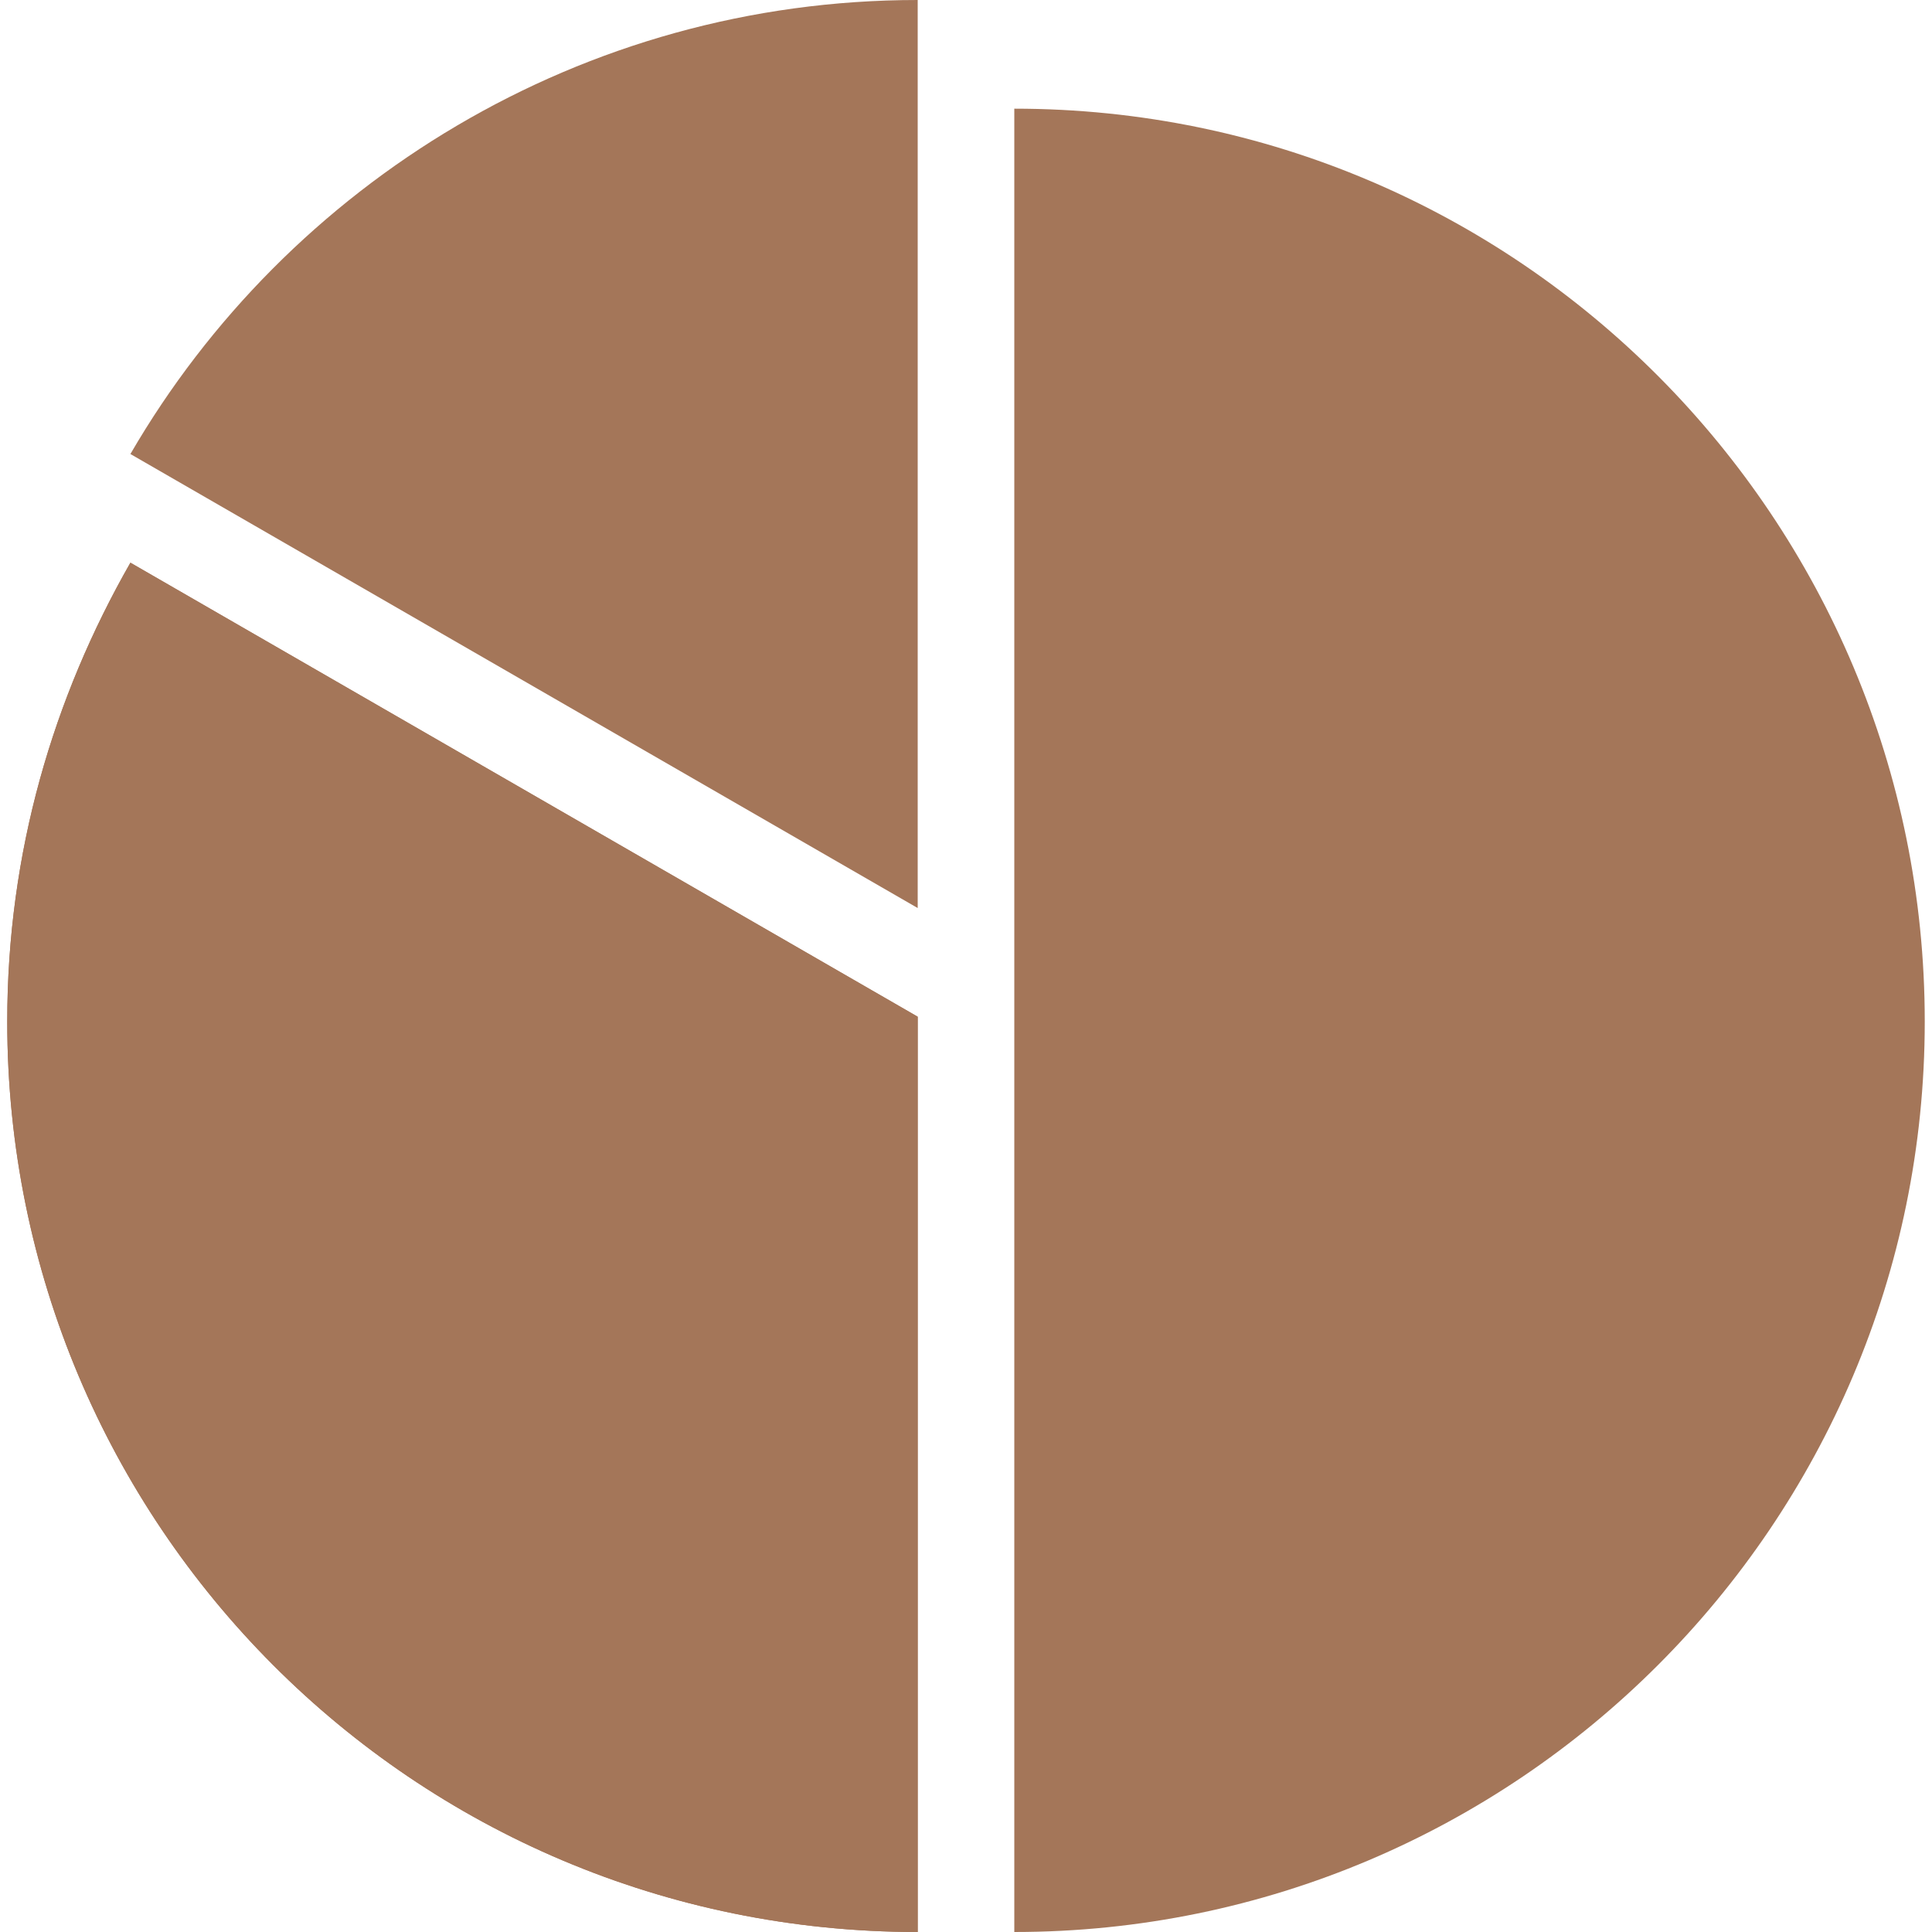
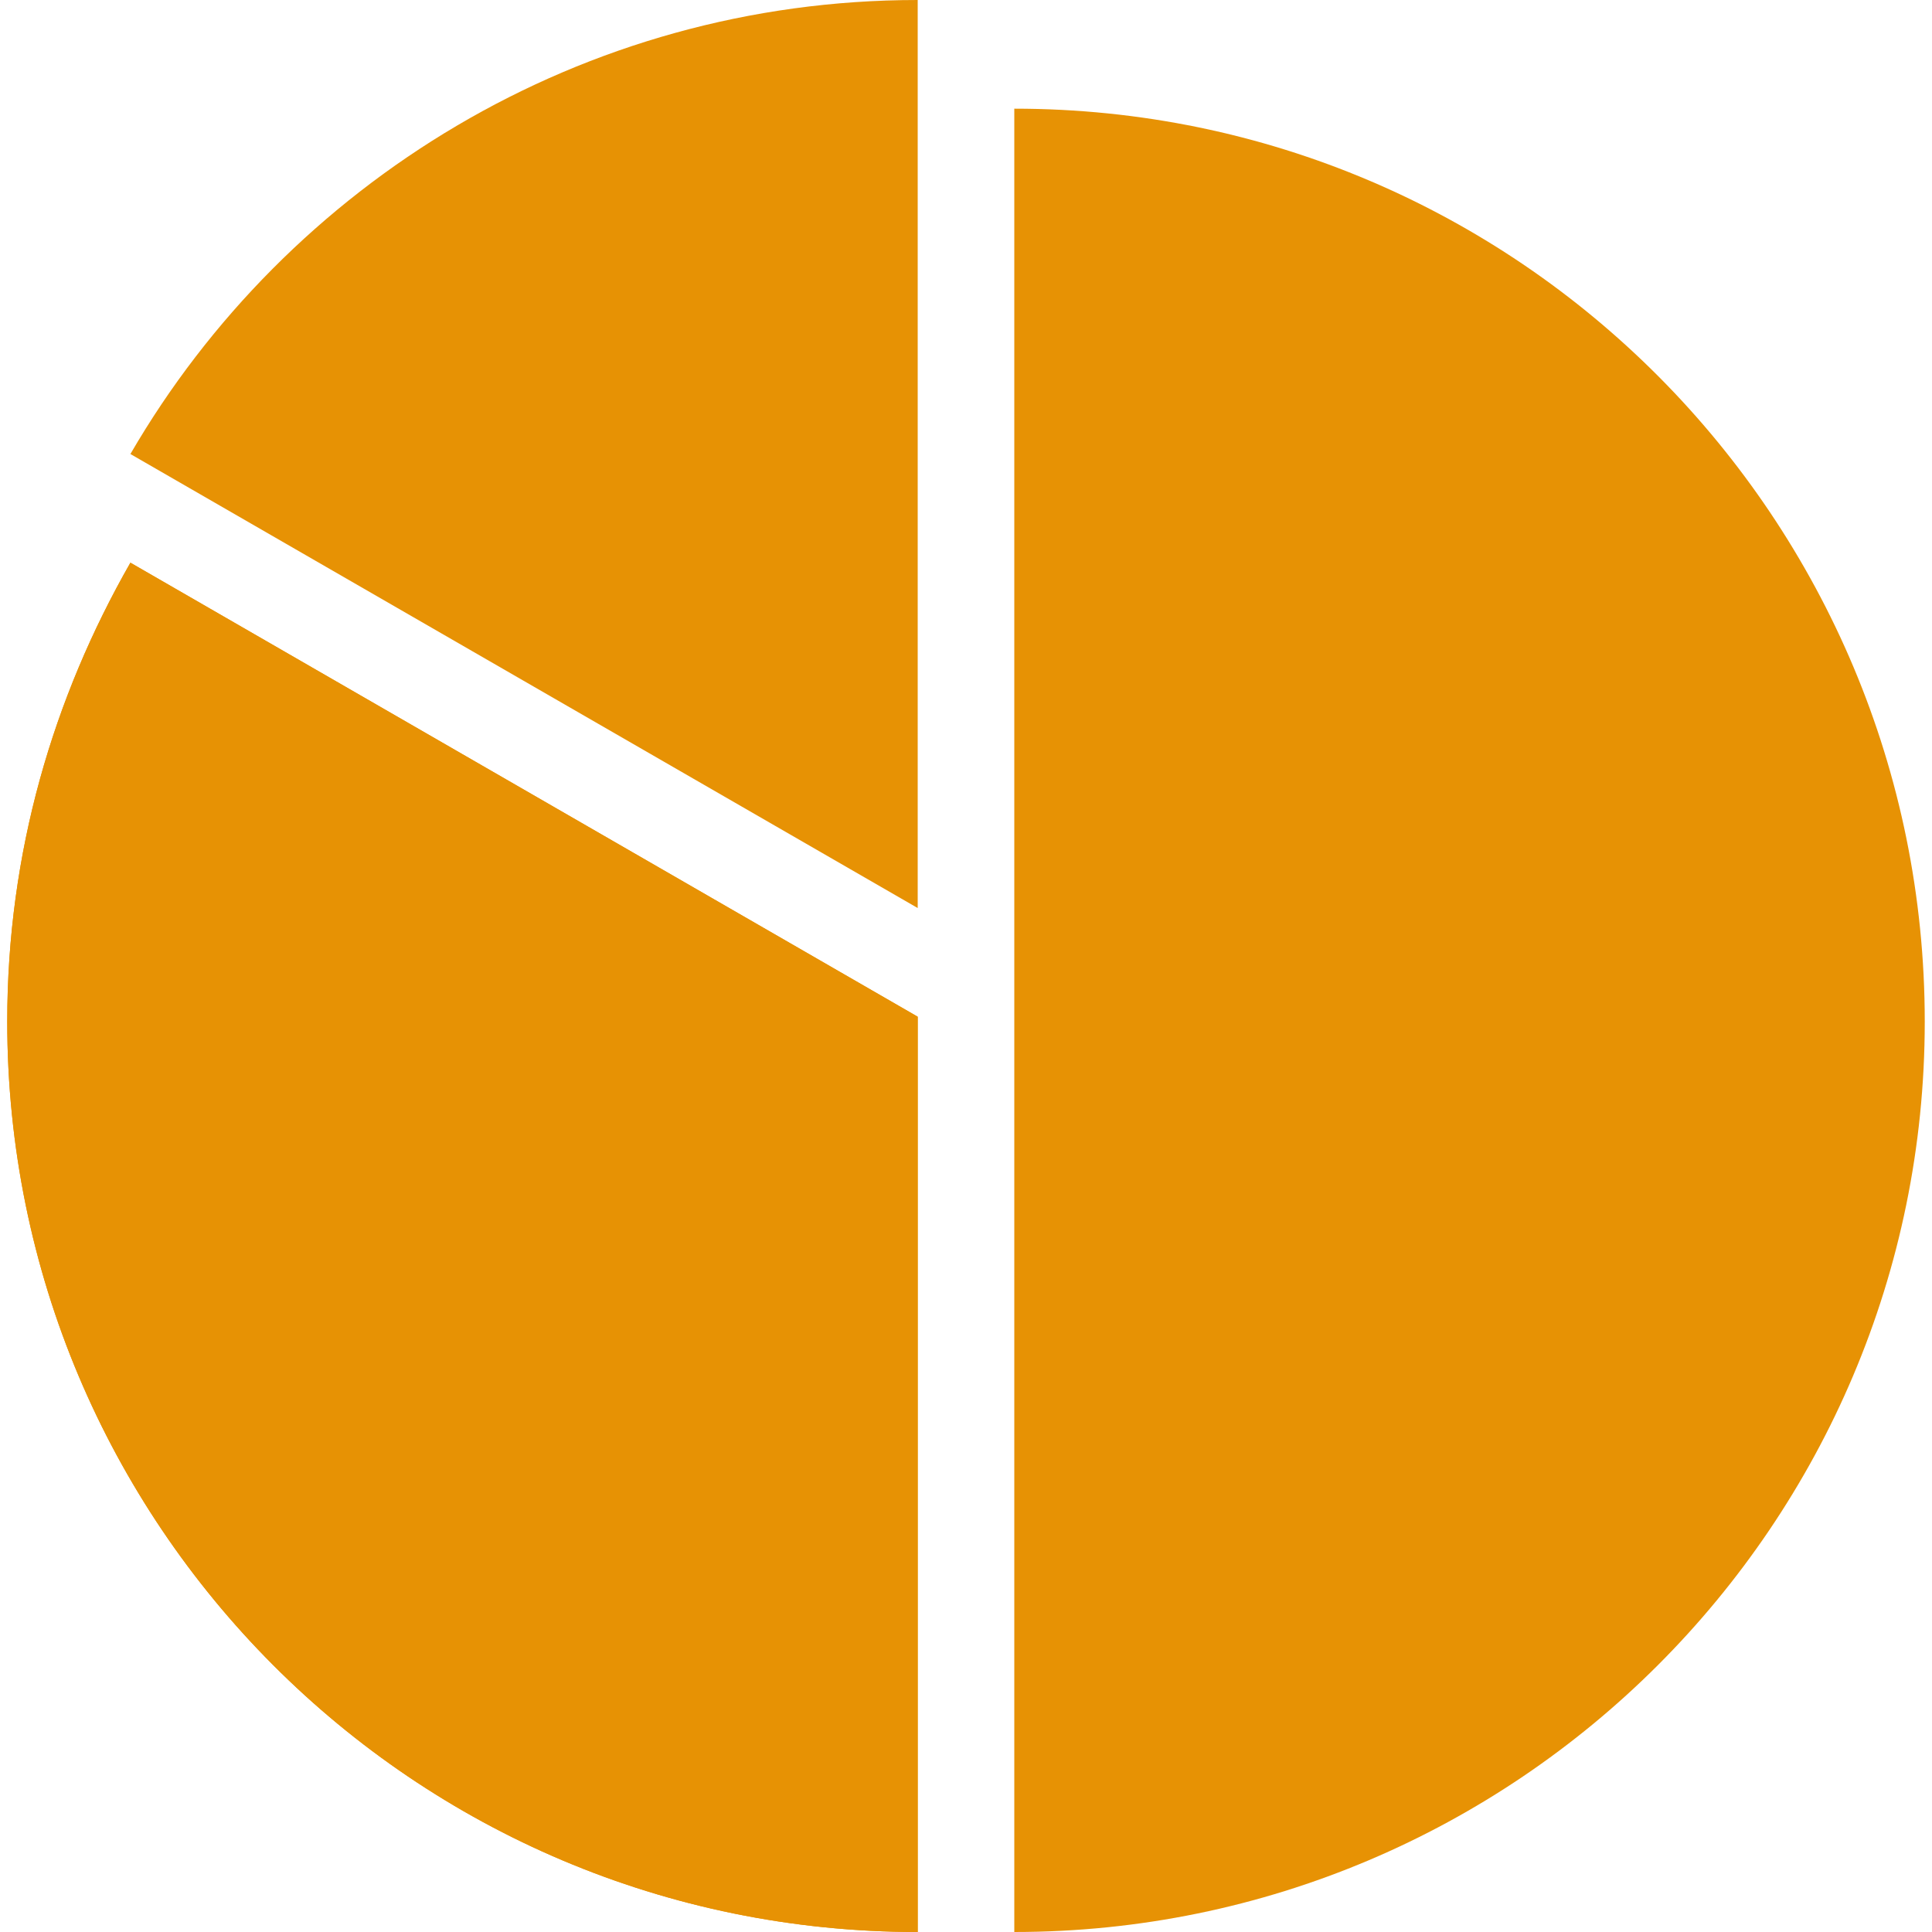
<svg xmlns="http://www.w3.org/2000/svg" width="160" height="160" viewBox="0 0 160 160" fill="none">
-   <path d="M84 9V160C125.6 160 159.4 126.2 159.4 84.6C159.4 43 125.8 9 84 9Z" fill="#A47659" />
-   <path d="M76 0C48.2 0 23.8 15.2 10.8 37.6L76 75.2V0Z" fill="#A47659" />
-   <path d="M76 160V84.2L10.8 46.6C4.4 57.8 0.6 70.6 0.6 84.6C0.6 126.2 34.2 160 76 160Z" fill="#A47659" />
-   <path d="M76 160V84.2L10.8 46.6C4.4 57.8 0.6 70.6 0.6 84.6C0.6 126.2 34.2 160 76 160Z" fill="#A47659" />
+   <path d="M84 9V160C125.6 160 159.4 126.2 159.4 84.6C159.4 43 125.8 9 84 9Z" fill="#e79204" />
+   <path d="M76 0C48.2 0 23.8 15.2 10.8 37.6L76 75.2V0Z" fill="#e79204" />
+   <path d="M76 160V84.2L10.8 46.6C4.4 57.8 0.6 70.6 0.6 84.6C0.6 126.2 34.2 160 76 160Z" fill="#e79204" />
+   <path d="M76 160V84.2L10.8 46.6C4.4 57.8 0.6 70.6 0.6 84.6C0.6 126.2 34.2 160 76 160Z" fill="#e79204" />
</svg>
